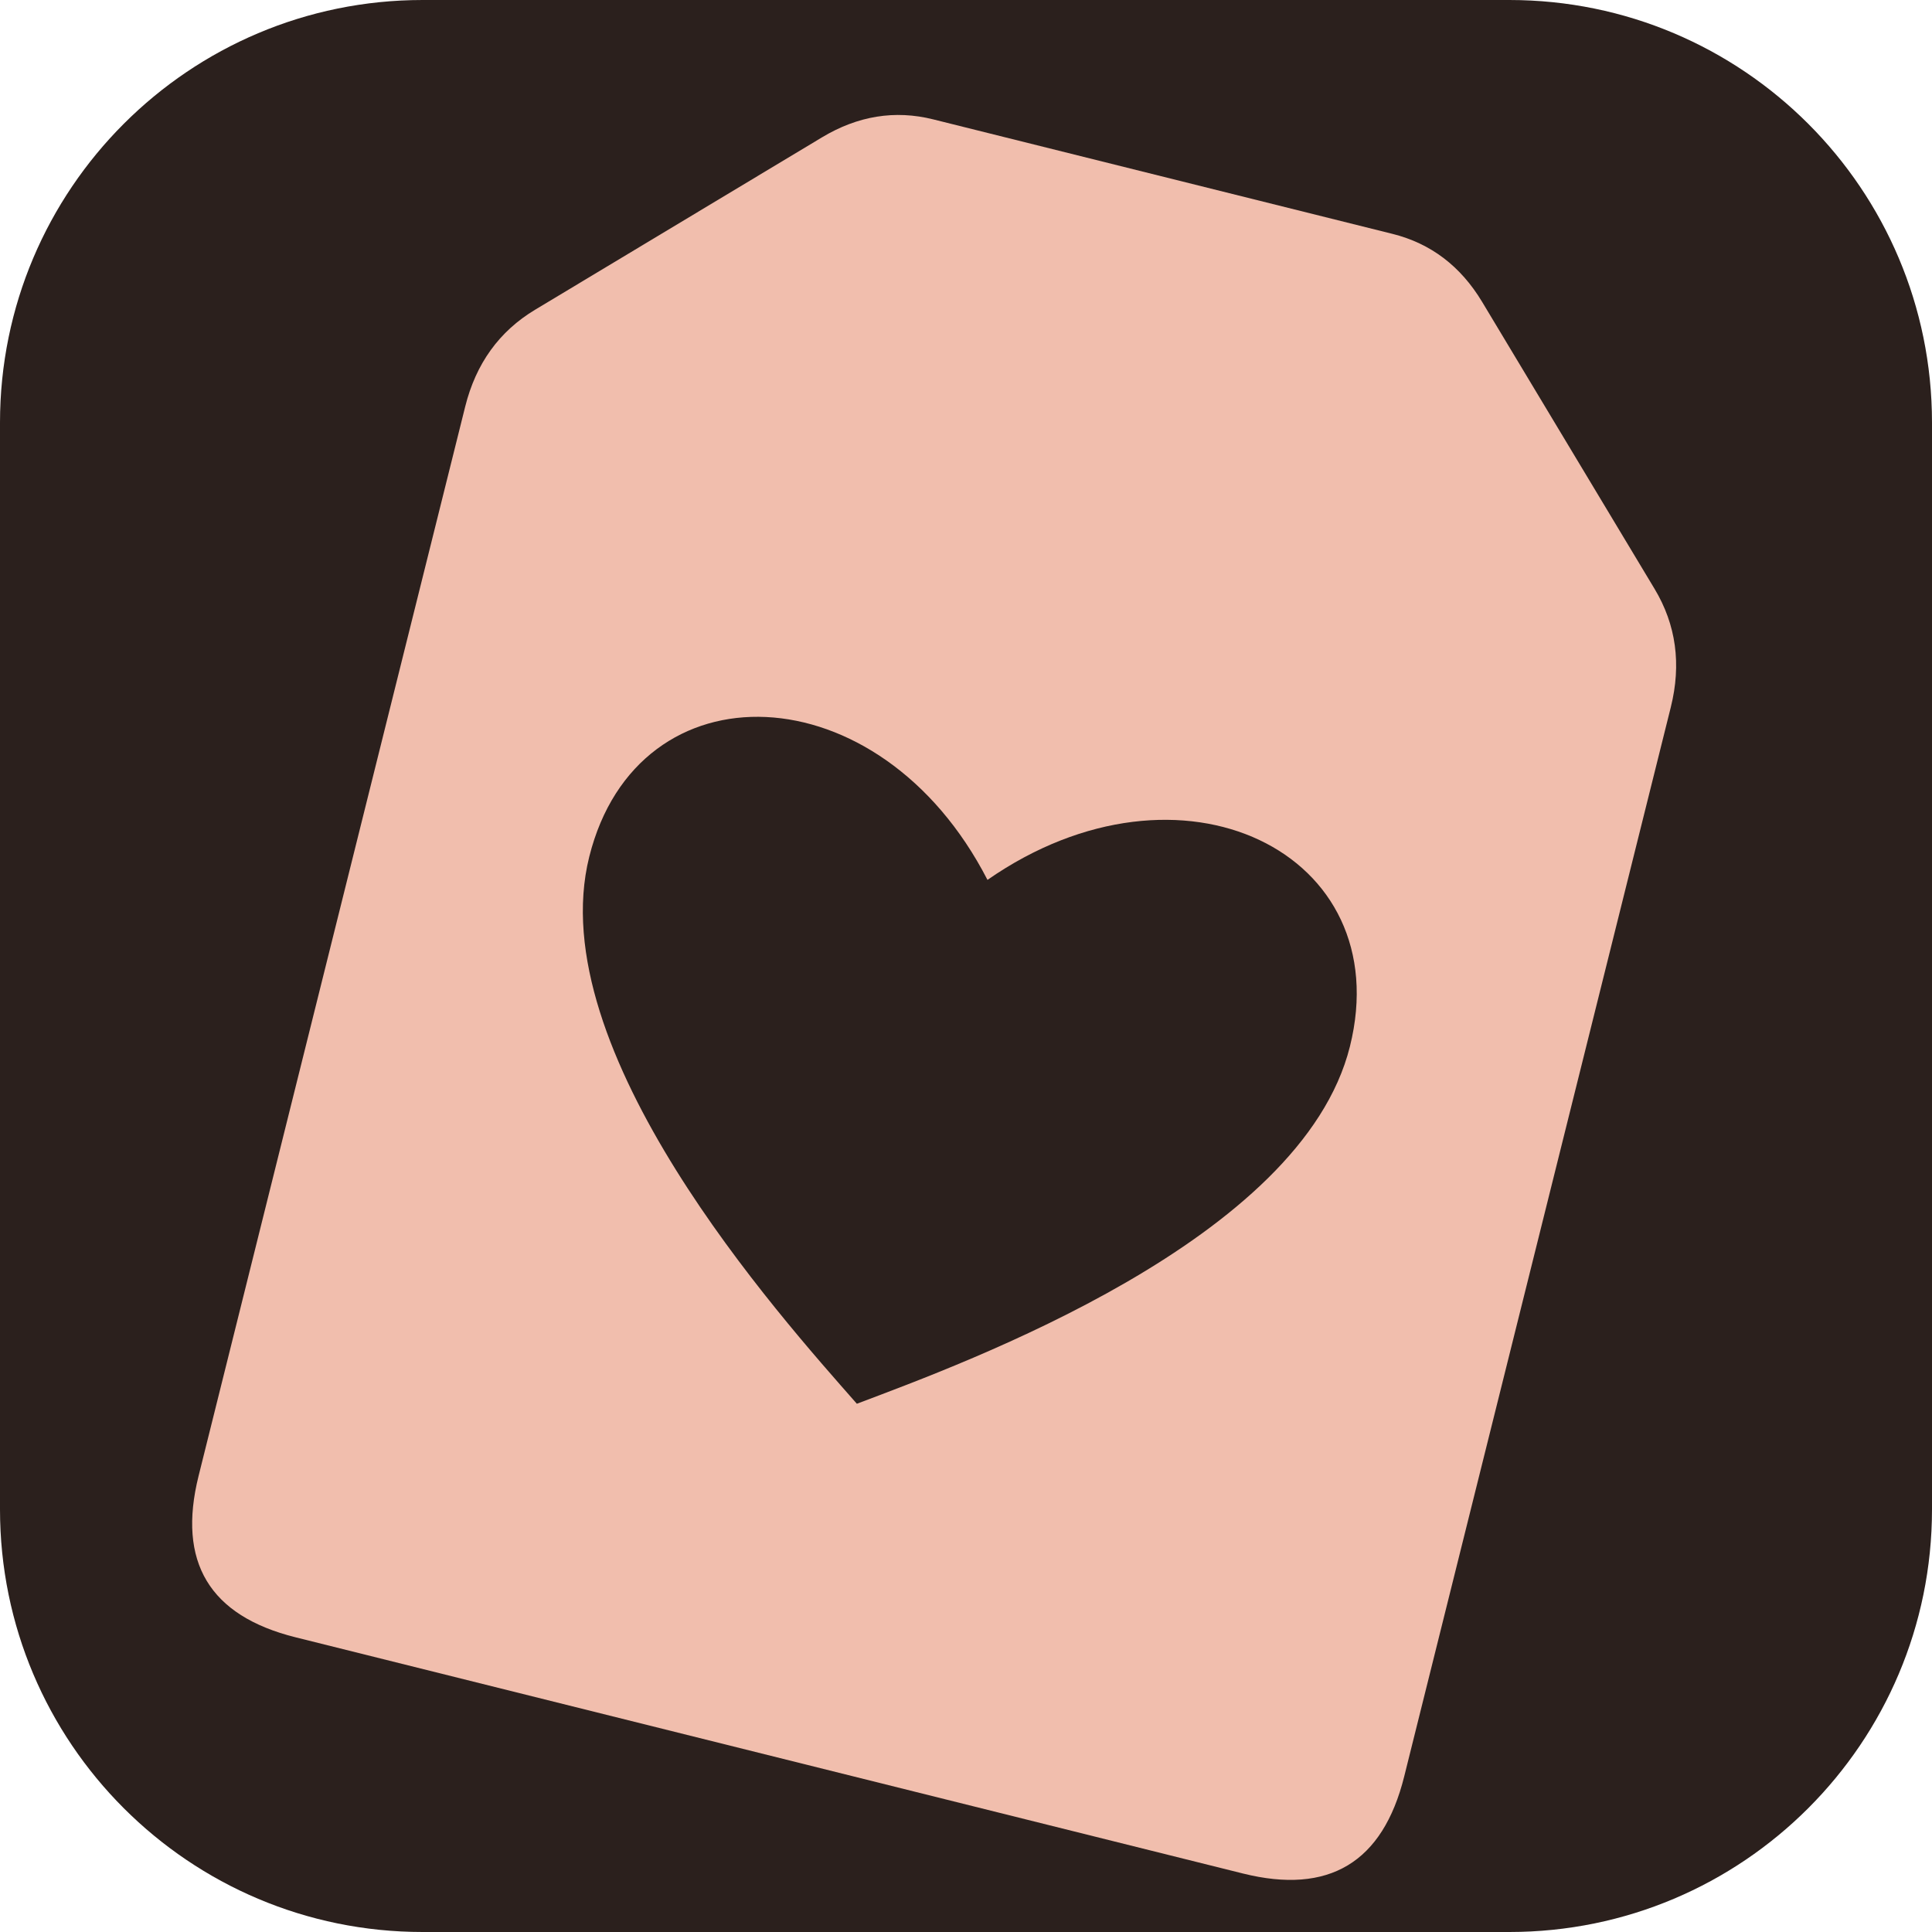
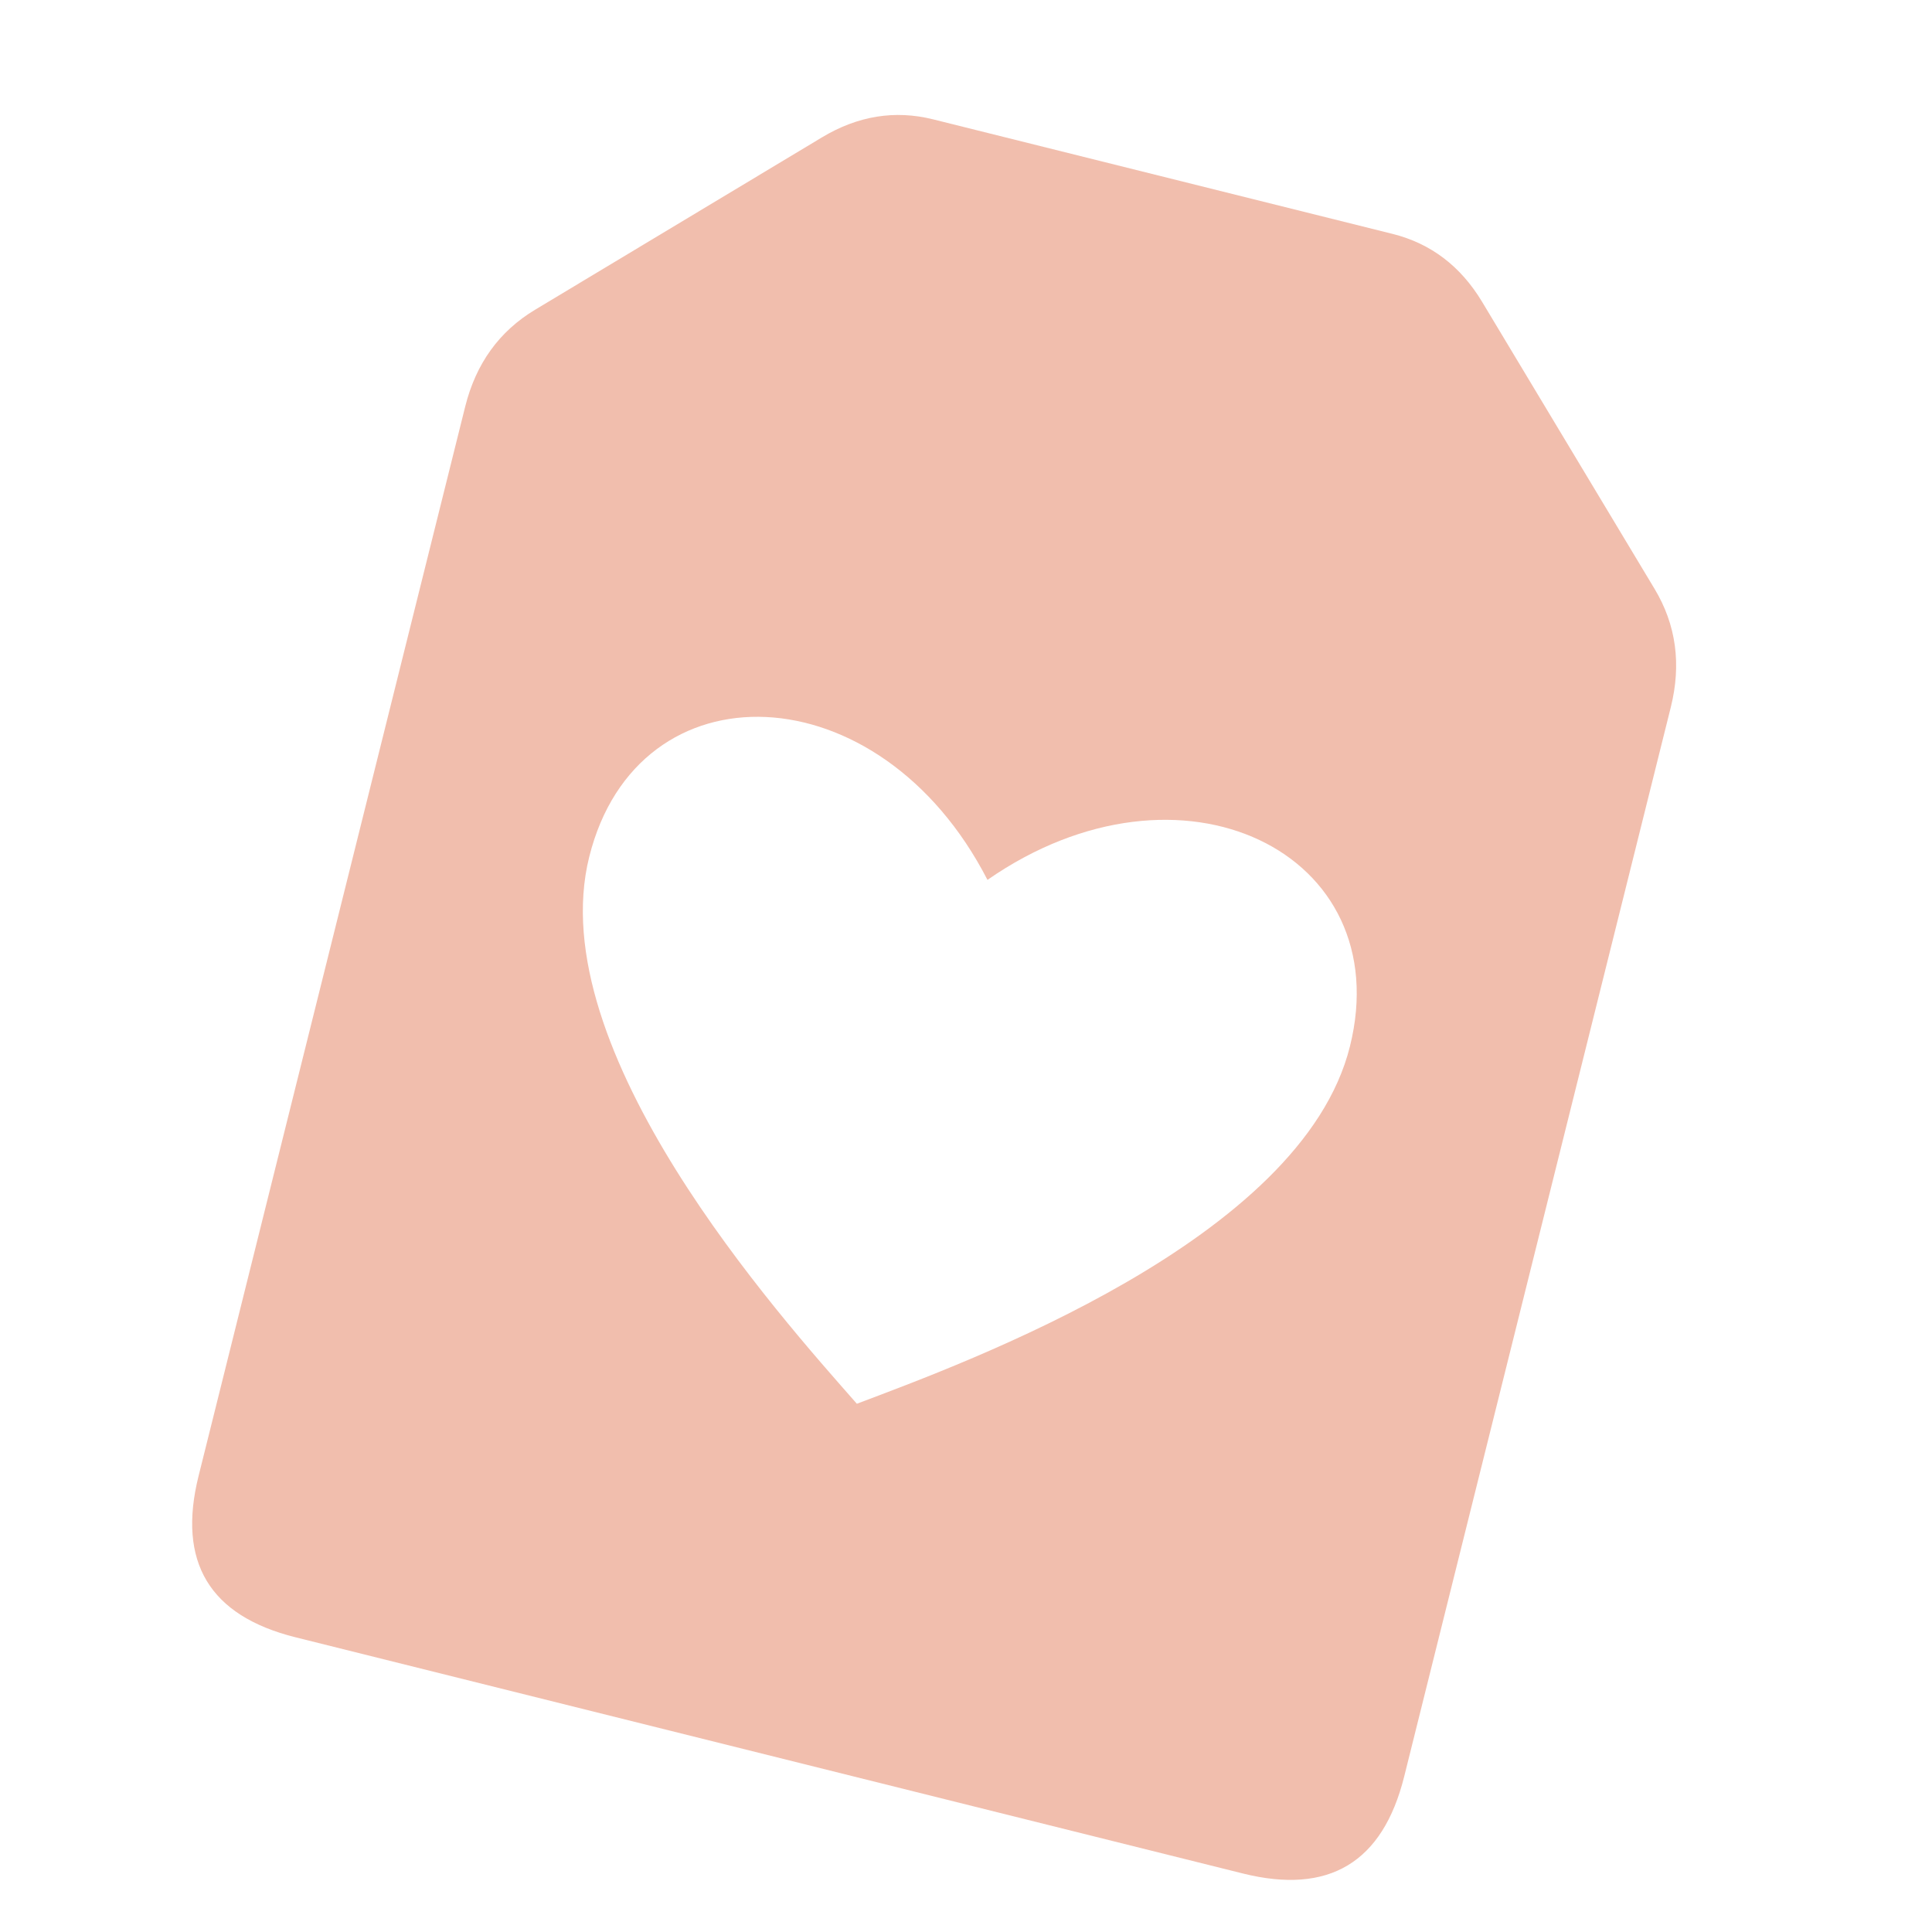
<svg xmlns="http://www.w3.org/2000/svg" width="256" height="256" viewBox="0 0 256 256" role="img" aria-label="Little Hint">
-   <style>.tile{fill:#2B201D}.mark{fill:#F1BEAD}</style>
-   <rect class="tile" width="256" height="256" rx="56" />
+   <style>.mark{fill:#F1BEAD}</style>
  <g transform="translate(128 128) scale(0.98) translate(-128 -128)">
    <path class="mark" fill-rule="evenodd" transform="rotate(14 128 128)" d="M96 18H160Q168 18 174 24L206 56Q212 62 212 71V220Q212 238 194 238H62Q44 238 44 220V71Q44 62 50 56L82 24Q88 18 96 18ZM128 189C115 180 75 153 75 126C75 99 107 92 128 116C149 92 181 99 181 126C181 153 141 180 128 189Z" />
  </g>
</svg>
